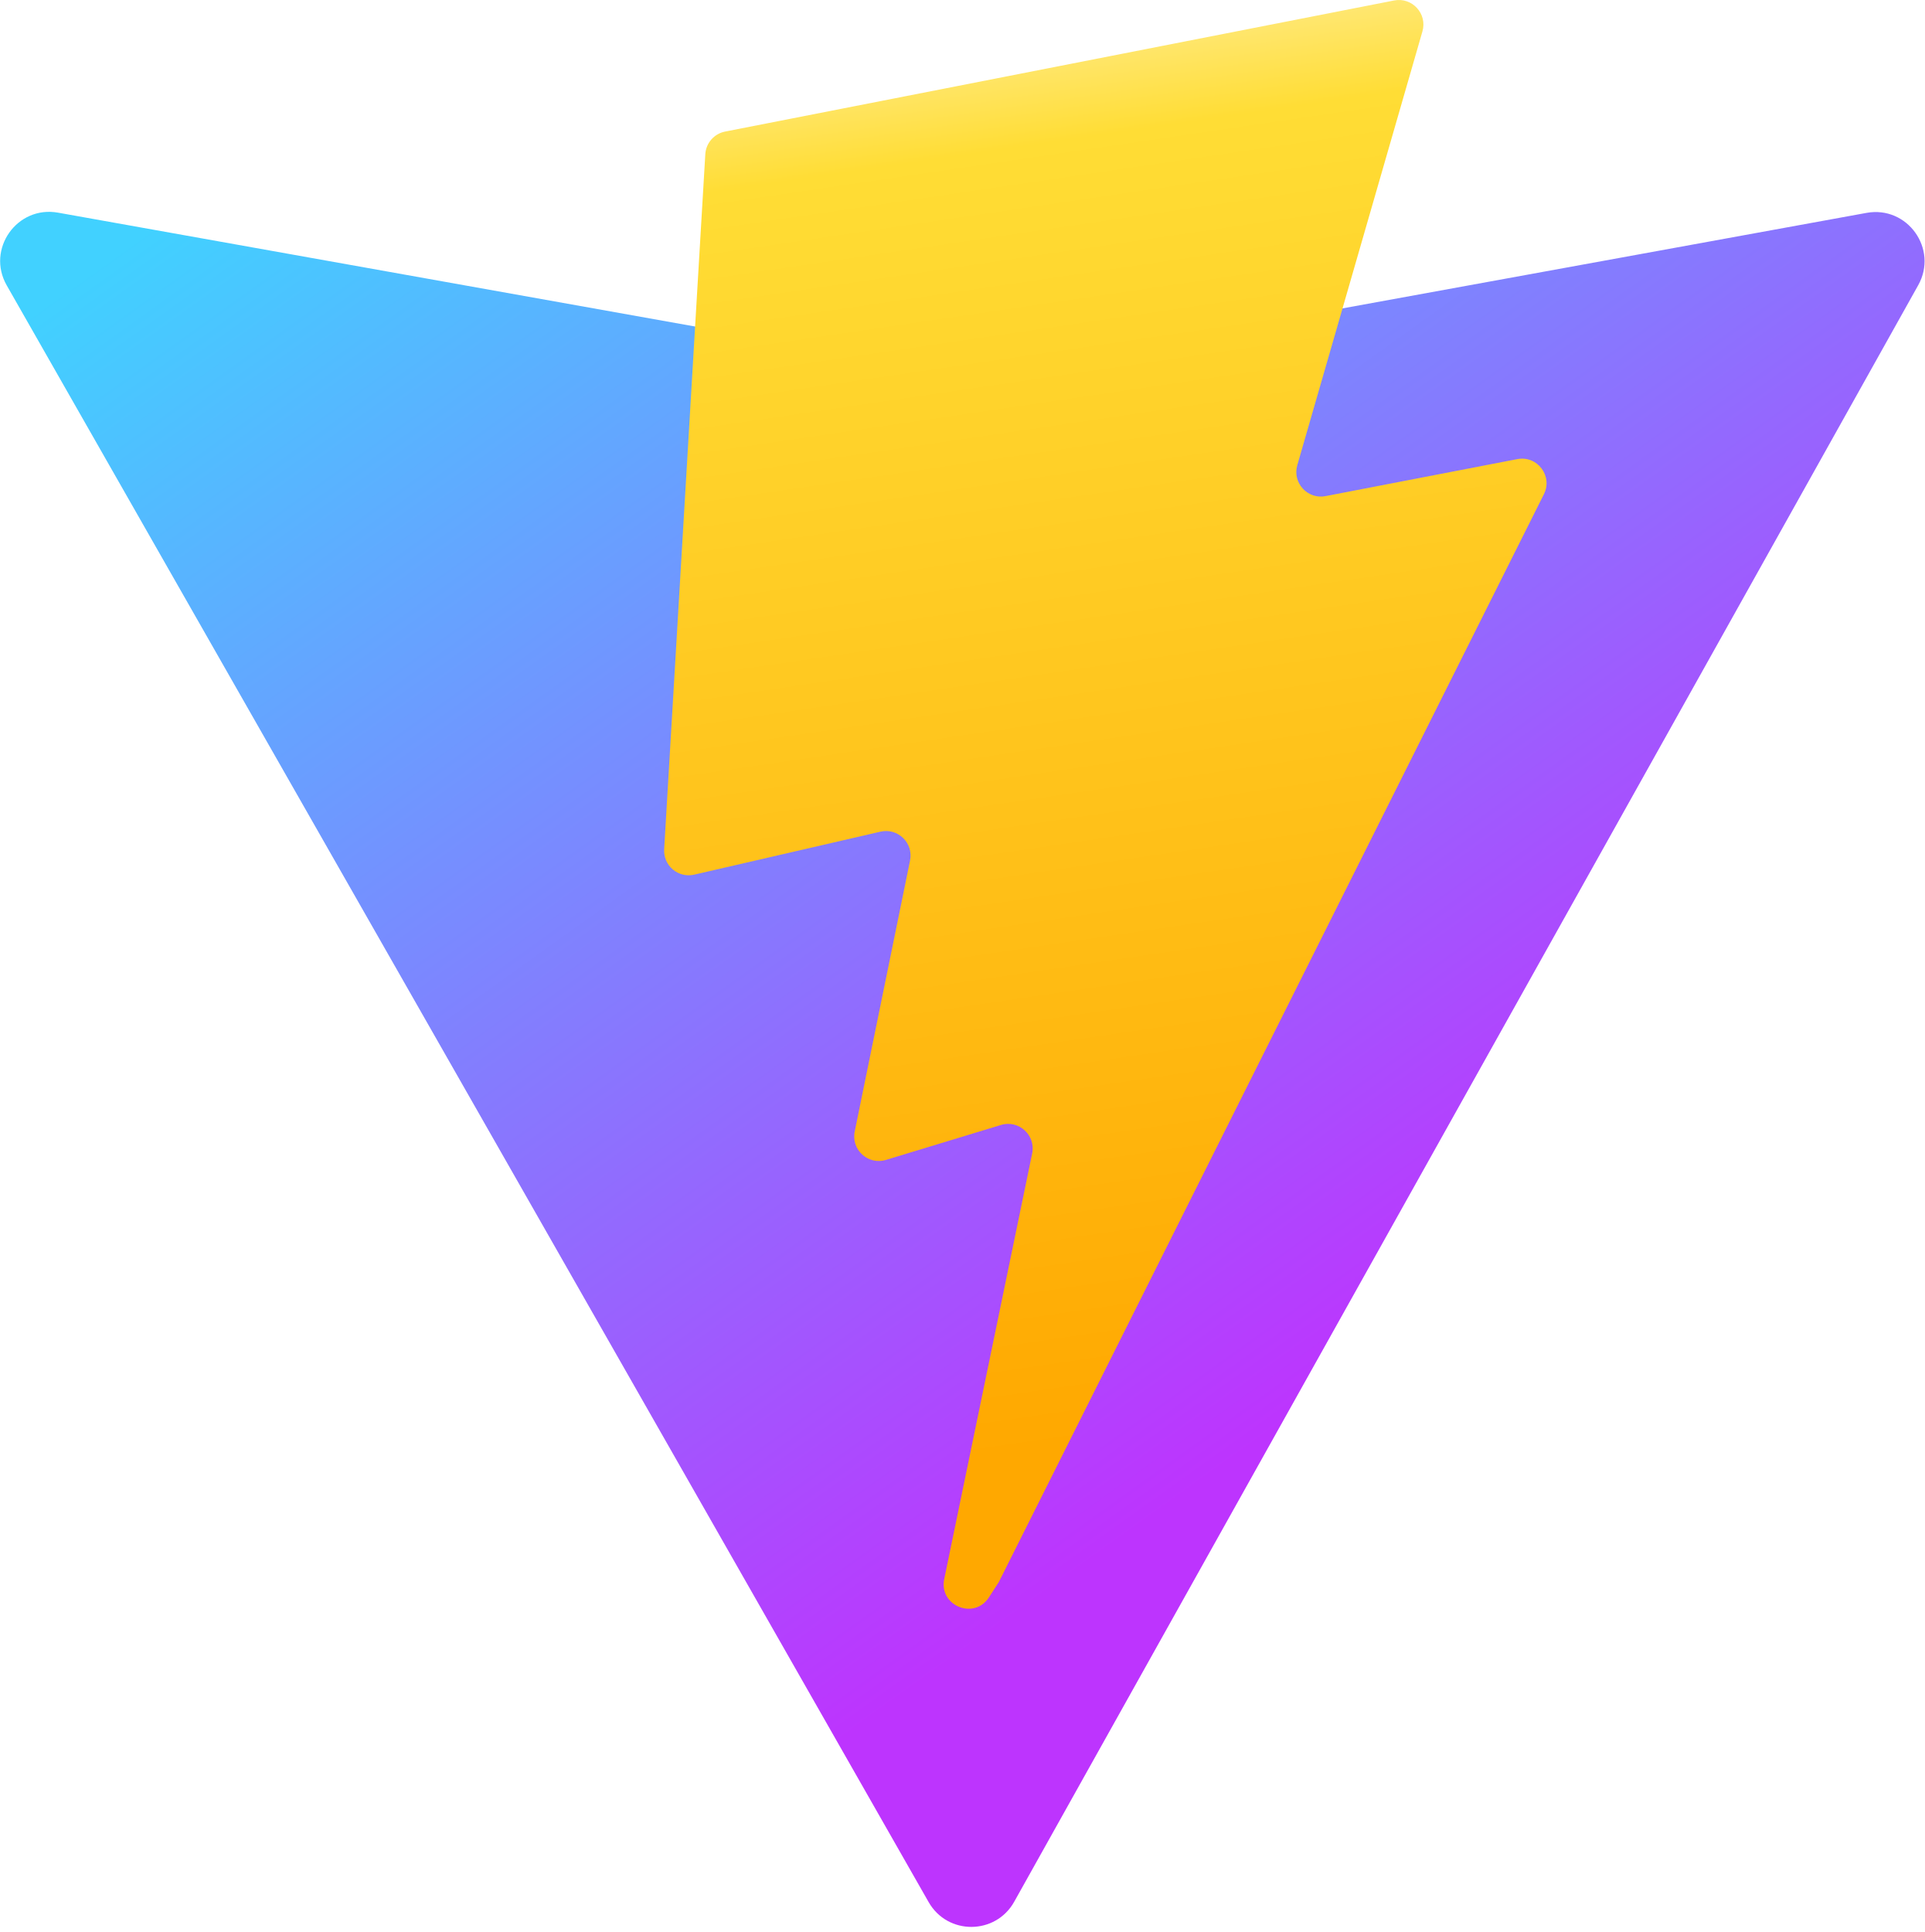
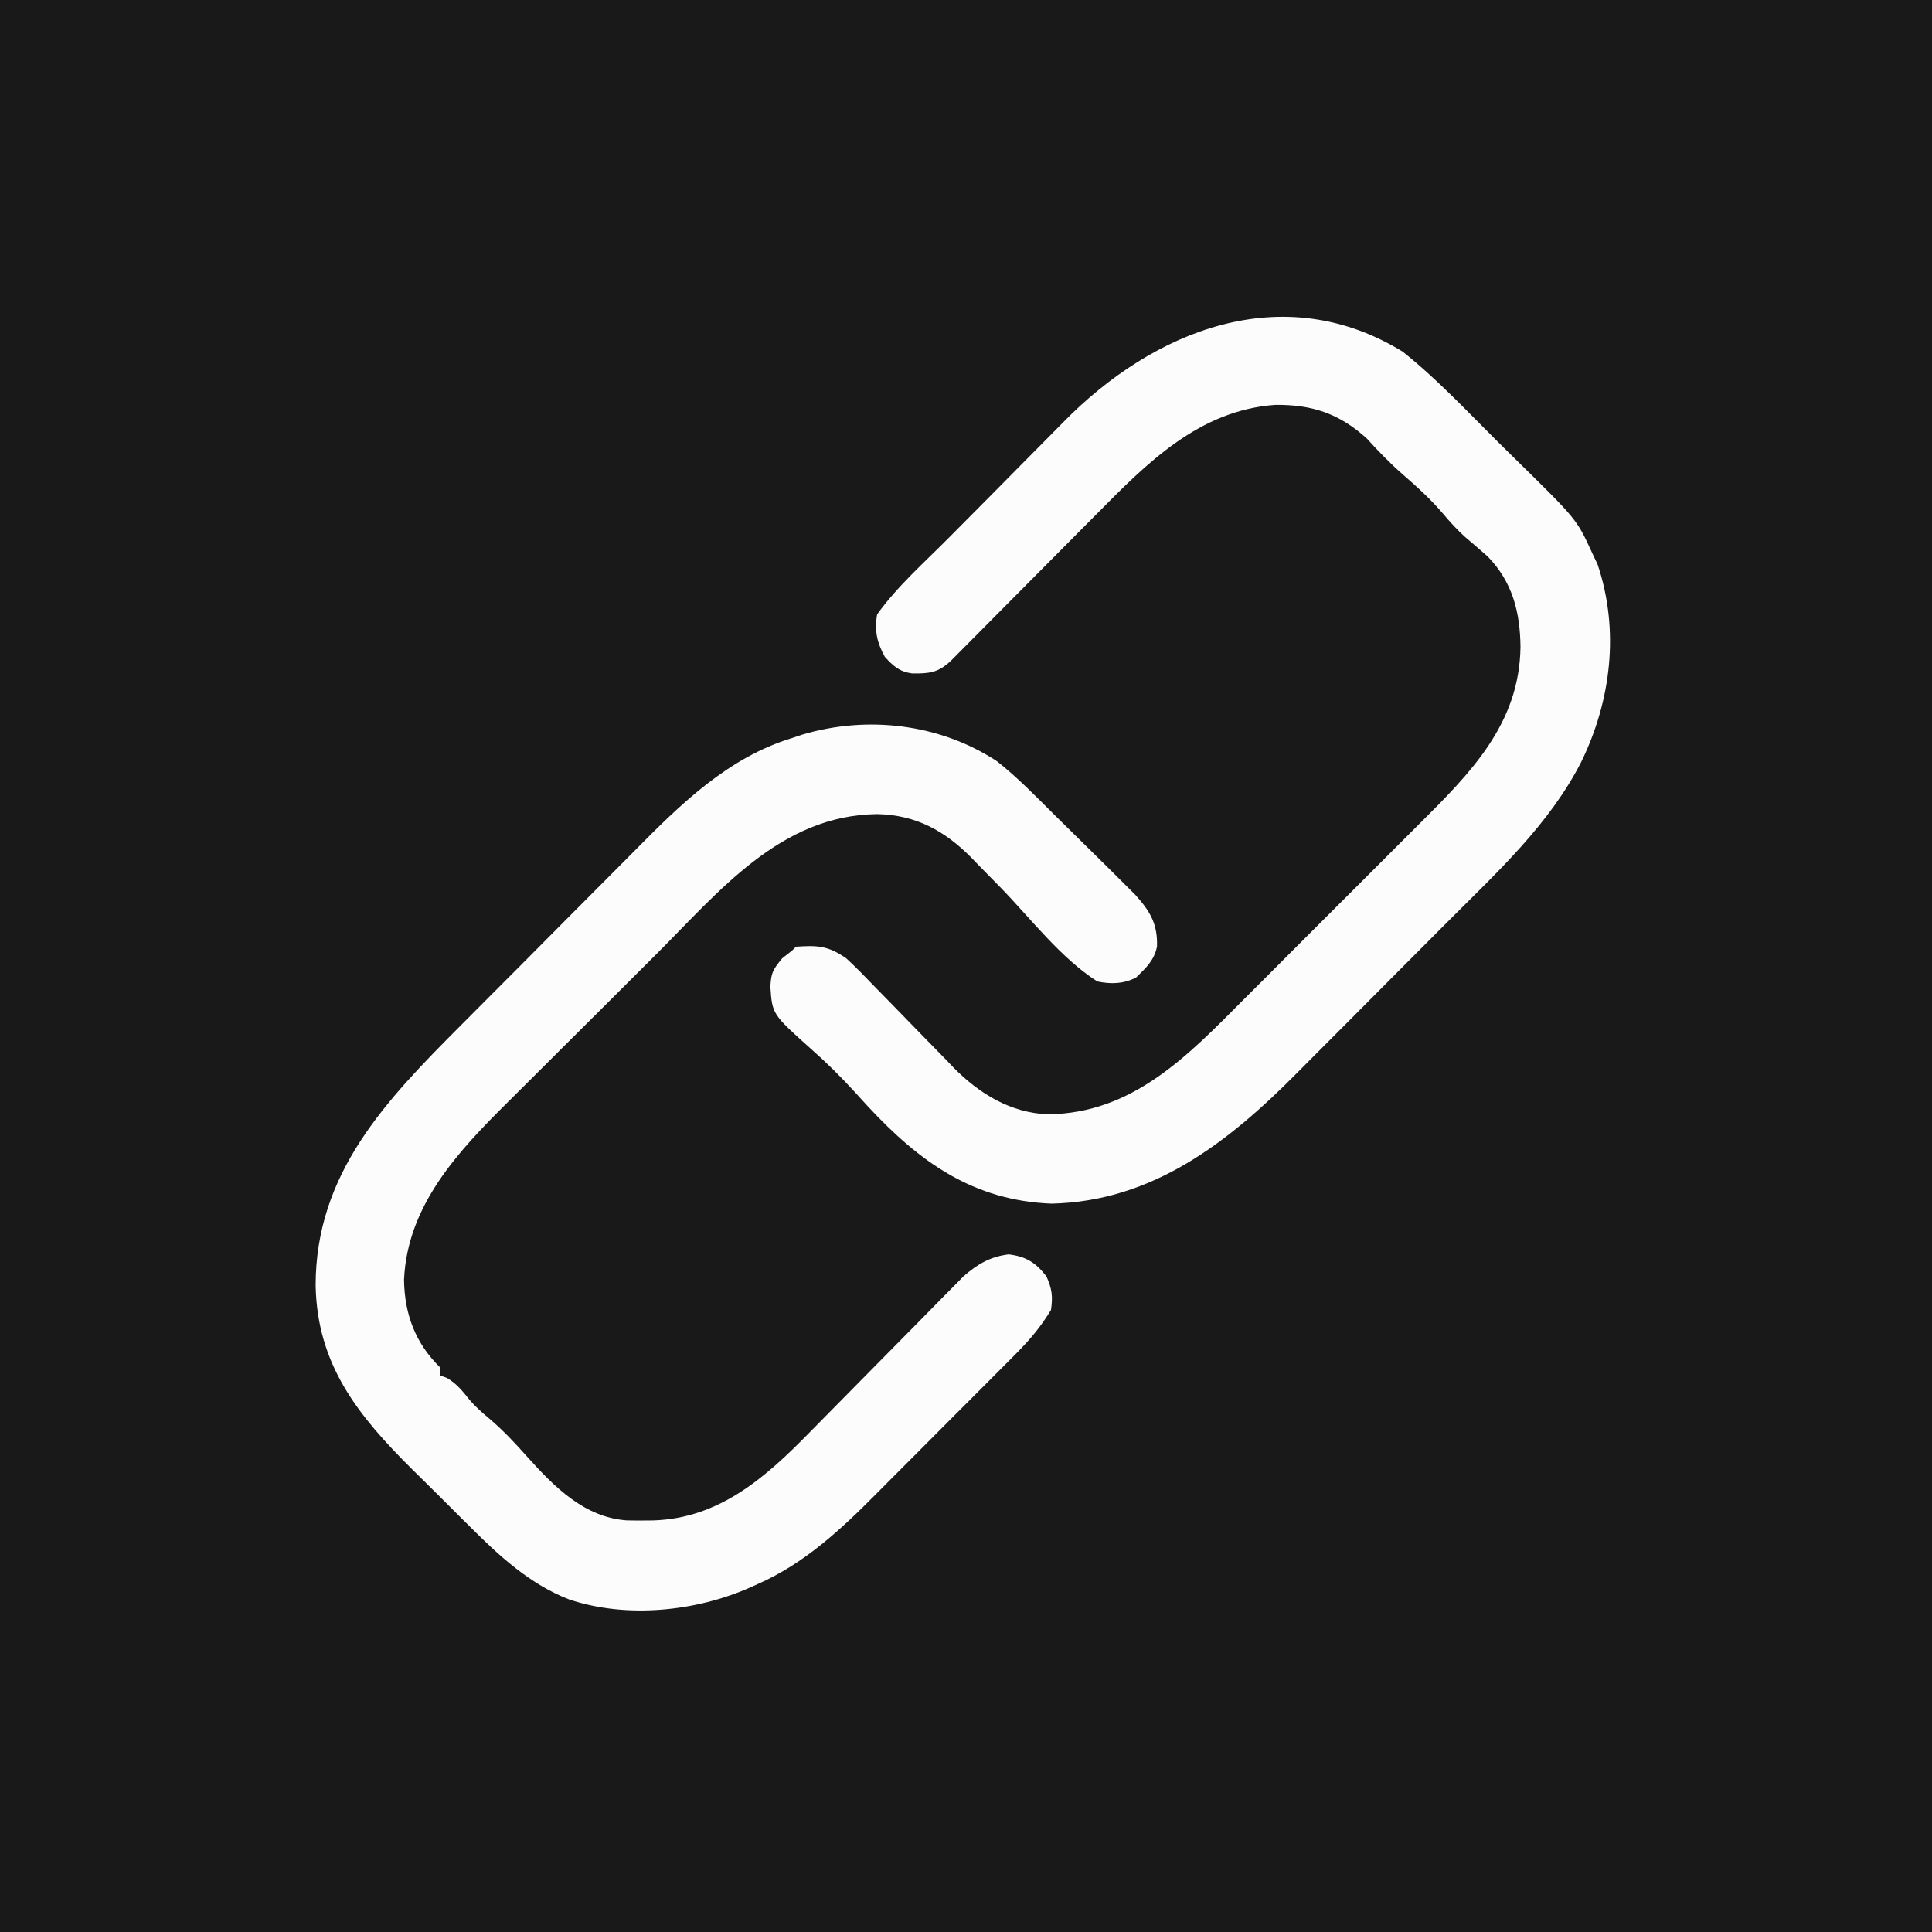
- <svg xmlns="http://www.w3.org/2000/svg" aria-hidden="true" role="img" class="iconify iconify--logos" width="31.88" height="32" preserveAspectRatio="xMidYMid meet" viewBox="0 0 256 257">
-   <defs>
-     <linearGradient id="IconifyId1813088fe1fbc01fb466" x1="-.828%" x2="57.636%" y1="7.652%" y2="78.411%">
-       <stop offset="0%" stop-color="#41D1FF" />
-       <stop offset="100%" stop-color="#BD34FE" />
-     </linearGradient>
-     <linearGradient id="IconifyId1813088fe1fbc01fb467" x1="43.376%" x2="50.316%" y1="2.242%" y2="89.03%">
-       <stop offset="0%" stop-color="#FFEA83" />
-       <stop offset="8.333%" stop-color="#FFDD35" />
-       <stop offset="100%" stop-color="#FFA800" />
-     </linearGradient>
-   </defs>
-   <path fill="url(#IconifyId1813088fe1fbc01fb466)" d="M255.153 37.938L134.897 252.976c-2.483 4.44-8.862 4.466-11.382.048L.875 37.958c-2.746-4.814 1.371-10.646 6.827-9.67l120.385 21.517a6.537 6.537 0 0 0 2.322-.004l117.867-21.483c5.438-.991 9.574 4.796 6.877 9.62Z" />
-   <path fill="url(#IconifyId1813088fe1fbc01fb467)" d="M185.432.063L96.44 17.501a3.268 3.268 0 0 0-2.634 3.014l-5.474 92.456a3.268 3.268 0 0 0 3.997 3.378l24.777-5.718c2.318-.535 4.413 1.507 3.936 3.838l-7.361 36.047c-.495 2.426 1.782 4.5 4.151 3.78l15.304-4.649c2.372-.72 4.652 1.36 4.15 3.788l-11.698 56.621c-.732 3.542 3.979 5.473 5.943 2.437l1.313-2.028l72.516-144.72c1.215-2.423-.88-5.186-3.54-4.672l-25.505 4.922c-2.396.462-4.435-1.77-3.759-4.114l16.646-57.705c.677-2.35-1.37-4.583-3.769-4.113Z" />
+ <svg xmlns="http://www.w3.org/2000/svg" version="1.1" width="500" height="500">
+   <path d="M0 0 C165 0 330 0 500 0 C500 165 500 330 500 500 C335 500 170 500 0 500 C0 335 0 170 0 0 Z " fill="#191919" transform="translate(0,0)" />
+   <path d="M0 0 C5.382 4.241 10.152 9.173 15 14 C15.955 14.939 16.91 15.876 17.867 16.813 C21.004 19.887 24.128 22.973 27.25 26.062 C27.762 26.567 28.274 27.071 28.801 27.591 C30.274 29.046 31.739 30.508 33.203 31.973 C34.056 32.821 34.908 33.669 35.786 34.543 C39.626 38.805 41.631 42.095 41.43 48 C40.654 51.611 38.609 53.453 36 56 C32.687 57.657 29.557 57.726 26 57 C16.641 51.061 8.752 40.733 1.057 32.81 C-0.899 30.799 -2.868 28.801 -4.84 26.805 C-5.425 26.196 -6.009 25.588 -6.612 24.961 C-13.602 17.928 -20.968 13.922 -30.938 13.688 C-56.05 13.941 -71.949 33.79 -88.363 50.16 C-89.072 50.866 -89.78 51.571 -90.51 52.298 C-94.249 56.022 -97.985 59.749 -101.719 63.479 C-105.549 67.304 -109.389 71.119 -113.231 74.933 C-116.212 77.895 -119.186 80.864 -122.159 83.836 C-123.571 85.245 -124.986 86.652 -126.404 88.056 C-139.424 100.963 -152.566 114.879 -153.438 134.188 C-153.302 143.232 -150.462 150.69 -144 157 C-144 157.66 -144 158.32 -144 159 C-143.443 159.206 -142.886 159.412 -142.312 159.625 C-139.744 161.152 -138.298 162.995 -136.461 165.316 C-134.89 167.127 -133.215 168.589 -131.375 170.125 C-127.795 173.159 -124.676 176.5 -121.562 180 C-114.598 187.756 -106.784 195.685 -95.836 196.469 C-94.349 196.503 -92.862 196.513 -91.375 196.5 C-90.587 196.494 -89.8 196.489 -88.988 196.483 C-71.752 195.962 -59.789 185.278 -48.311 173.536 C-46.602 171.788 -44.883 170.051 -43.162 168.315 C-39.516 164.635 -35.882 160.943 -32.25 157.25 C-28.023 152.952 -23.791 148.658 -19.546 144.378 C-17.859 142.672 -16.181 140.957 -14.504 139.241 C-13.466 138.192 -12.427 137.143 -11.388 136.095 C-10.49 135.181 -9.592 134.267 -8.666 133.326 C-5.038 130.161 -1.74 128.213 3.062 127.625 C7.586 128.202 10.011 129.738 12.812 133.312 C14.254 136.576 14.505 138.463 14 142 C11.429 146.293 8.484 149.772 4.963 153.312 C4.474 153.805 3.986 154.299 3.483 154.808 C1.879 156.425 0.268 158.035 -1.344 159.645 C-2.475 160.78 -3.607 161.916 -4.738 163.052 C-7.108 165.43 -9.483 167.804 -11.859 170.175 C-14.876 173.185 -17.88 176.207 -20.882 179.232 C-23.217 181.582 -25.559 183.925 -27.904 186.266 C-29.013 187.376 -30.119 188.487 -31.223 189.602 C-40.375 198.828 -49.837 207.644 -61.875 212.938 C-62.486 213.214 -63.097 213.491 -63.727 213.775 C-77.839 220.063 -95.827 221.918 -110.688 216.938 C-120.648 213.1 -128.6 205.867 -136.043 198.426 C-136.856 197.621 -137.668 196.816 -138.506 195.986 C-140.209 194.293 -141.909 192.596 -143.605 190.896 C-146.178 188.322 -148.77 185.771 -151.365 183.221 C-165.349 169.339 -175.921 156.184 -176.312 135.688 C-176.312 106.584 -158.073 87.755 -138.684 68.312 C-136.982 66.602 -135.281 64.892 -133.579 63.181 C-130.022 59.607 -126.46 56.037 -122.895 52.47 C-118.36 47.929 -113.842 43.373 -109.327 38.813 C-105.821 35.277 -102.303 31.752 -98.782 28.23 C-97.113 26.556 -95.447 24.879 -93.787 23.197 C-81.895 11.166 -69.602 -0.955 -53 -6 C-52.116 -6.295 -51.231 -6.59 -50.32 -6.895 C-33.466 -11.896 -14.765 -9.685 0 0 Z " fill="#FCFCFC" transform="translate(258,197)" />
+   <path d="M0 0 C8.772 6.967 16.592 15.34 24.524 23.229 C26.011 24.704 27.502 26.175 28.998 27.641 C45.061 43.39 45.061 43.39 49 52 C49.482 53.017 49.964 54.034 50.461 55.082 C56.169 72.134 53.971 90.355 46.188 106.25 C37.879 122.468 24.405 134.765 11.668 147.535 C10.577 148.63 10.577 148.63 9.465 149.747 C5.622 153.605 1.776 157.46 -2.073 161.313 C-6.016 165.262 -9.95 169.22 -13.882 173.181 C-16.938 176.255 -20 179.322 -23.064 182.387 C-24.516 183.842 -25.966 185.3 -27.413 186.761 C-45.107 204.605 -64.612 219.907 -90.875 220.5 C-111.147 219.7 -124.993 209.729 -138.343 195.378 C-139.528 194.087 -140.71 192.793 -141.889 191.497 C-145.449 187.595 -149.101 183.994 -153.062 180.5 C-163.146 171.473 -163.146 171.473 -163.625 164.375 C-163.431 160.705 -163.022 160.027 -160.562 157 C-159.294 156.01 -159.294 156.01 -158 155 C-157.67 154.67 -157.34 154.34 -157 154 C-151.355 153.624 -148.743 153.735 -144 157 C-141.37 159.417 -138.903 161.983 -136.426 164.555 C-134.939 166.072 -133.451 167.589 -131.963 169.105 C-129.638 171.485 -127.318 173.869 -125.006 176.261 C-122.762 178.579 -120.501 180.88 -118.238 183.18 C-117.224 184.242 -117.224 184.242 -116.189 185.327 C-109.514 192.07 -101.424 197.031 -91.75 197.375 C-69.801 197.136 -55.539 182.151 -41.109 167.641 C-39.394 165.928 -37.677 164.215 -35.961 162.503 C-32.377 158.926 -28.801 155.341 -25.229 151.751 C-20.672 147.17 -16.096 142.608 -11.515 138.051 C-7.971 134.521 -4.437 130.983 -0.906 127.441 C0.777 125.756 2.462 124.074 4.151 122.394 C17.507 109.096 30.232 96.409 30.5 76.438 C30.408 67.435 28.449 59.628 22 53 C20.039 51.275 18.058 49.577 16.07 47.883 C14.053 46.048 12.319 44.145 10.562 42.062 C7.354 38.275 3.815 35.062 0.07 31.812 C-3.251 28.905 -6.299 25.779 -9.25 22.5 C-16.398 16.001 -23.503 13.671 -33 13.785 C-52.696 15.196 -66.17 28.846 -79.281 42.121 C-80.428 43.274 -81.574 44.426 -82.722 45.577 C-85.71 48.579 -88.694 51.587 -91.675 54.596 C-96.473 59.438 -101.278 64.272 -106.086 69.103 C-107.76 70.788 -109.431 72.475 -111.102 74.164 C-112.12 75.189 -113.139 76.215 -114.158 77.24 C-115.047 78.137 -115.937 79.035 -116.853 79.959 C-120.133 83.077 -122.431 83.347 -126.965 83.281 C-130.229 82.83 -131.812 81.381 -134 79 C-136.044 75.302 -136.736 72.17 -136 68 C-130.785 60.727 -123.728 54.512 -117.434 48.16 C-116.884 47.605 -116.334 47.05 -115.768 46.478 C-112.856 43.54 -109.941 40.606 -107.024 37.674 C-104.638 35.275 -102.26 32.869 -99.888 30.456 C-96.993 27.511 -94.086 24.579 -91.169 21.656 C-90.074 20.554 -88.983 19.448 -87.896 18.337 C-64.45 -5.603 -30.988 -18.997 0 0 Z " fill="#FCFCFC" transform="translate(363,91)" />
</svg>
